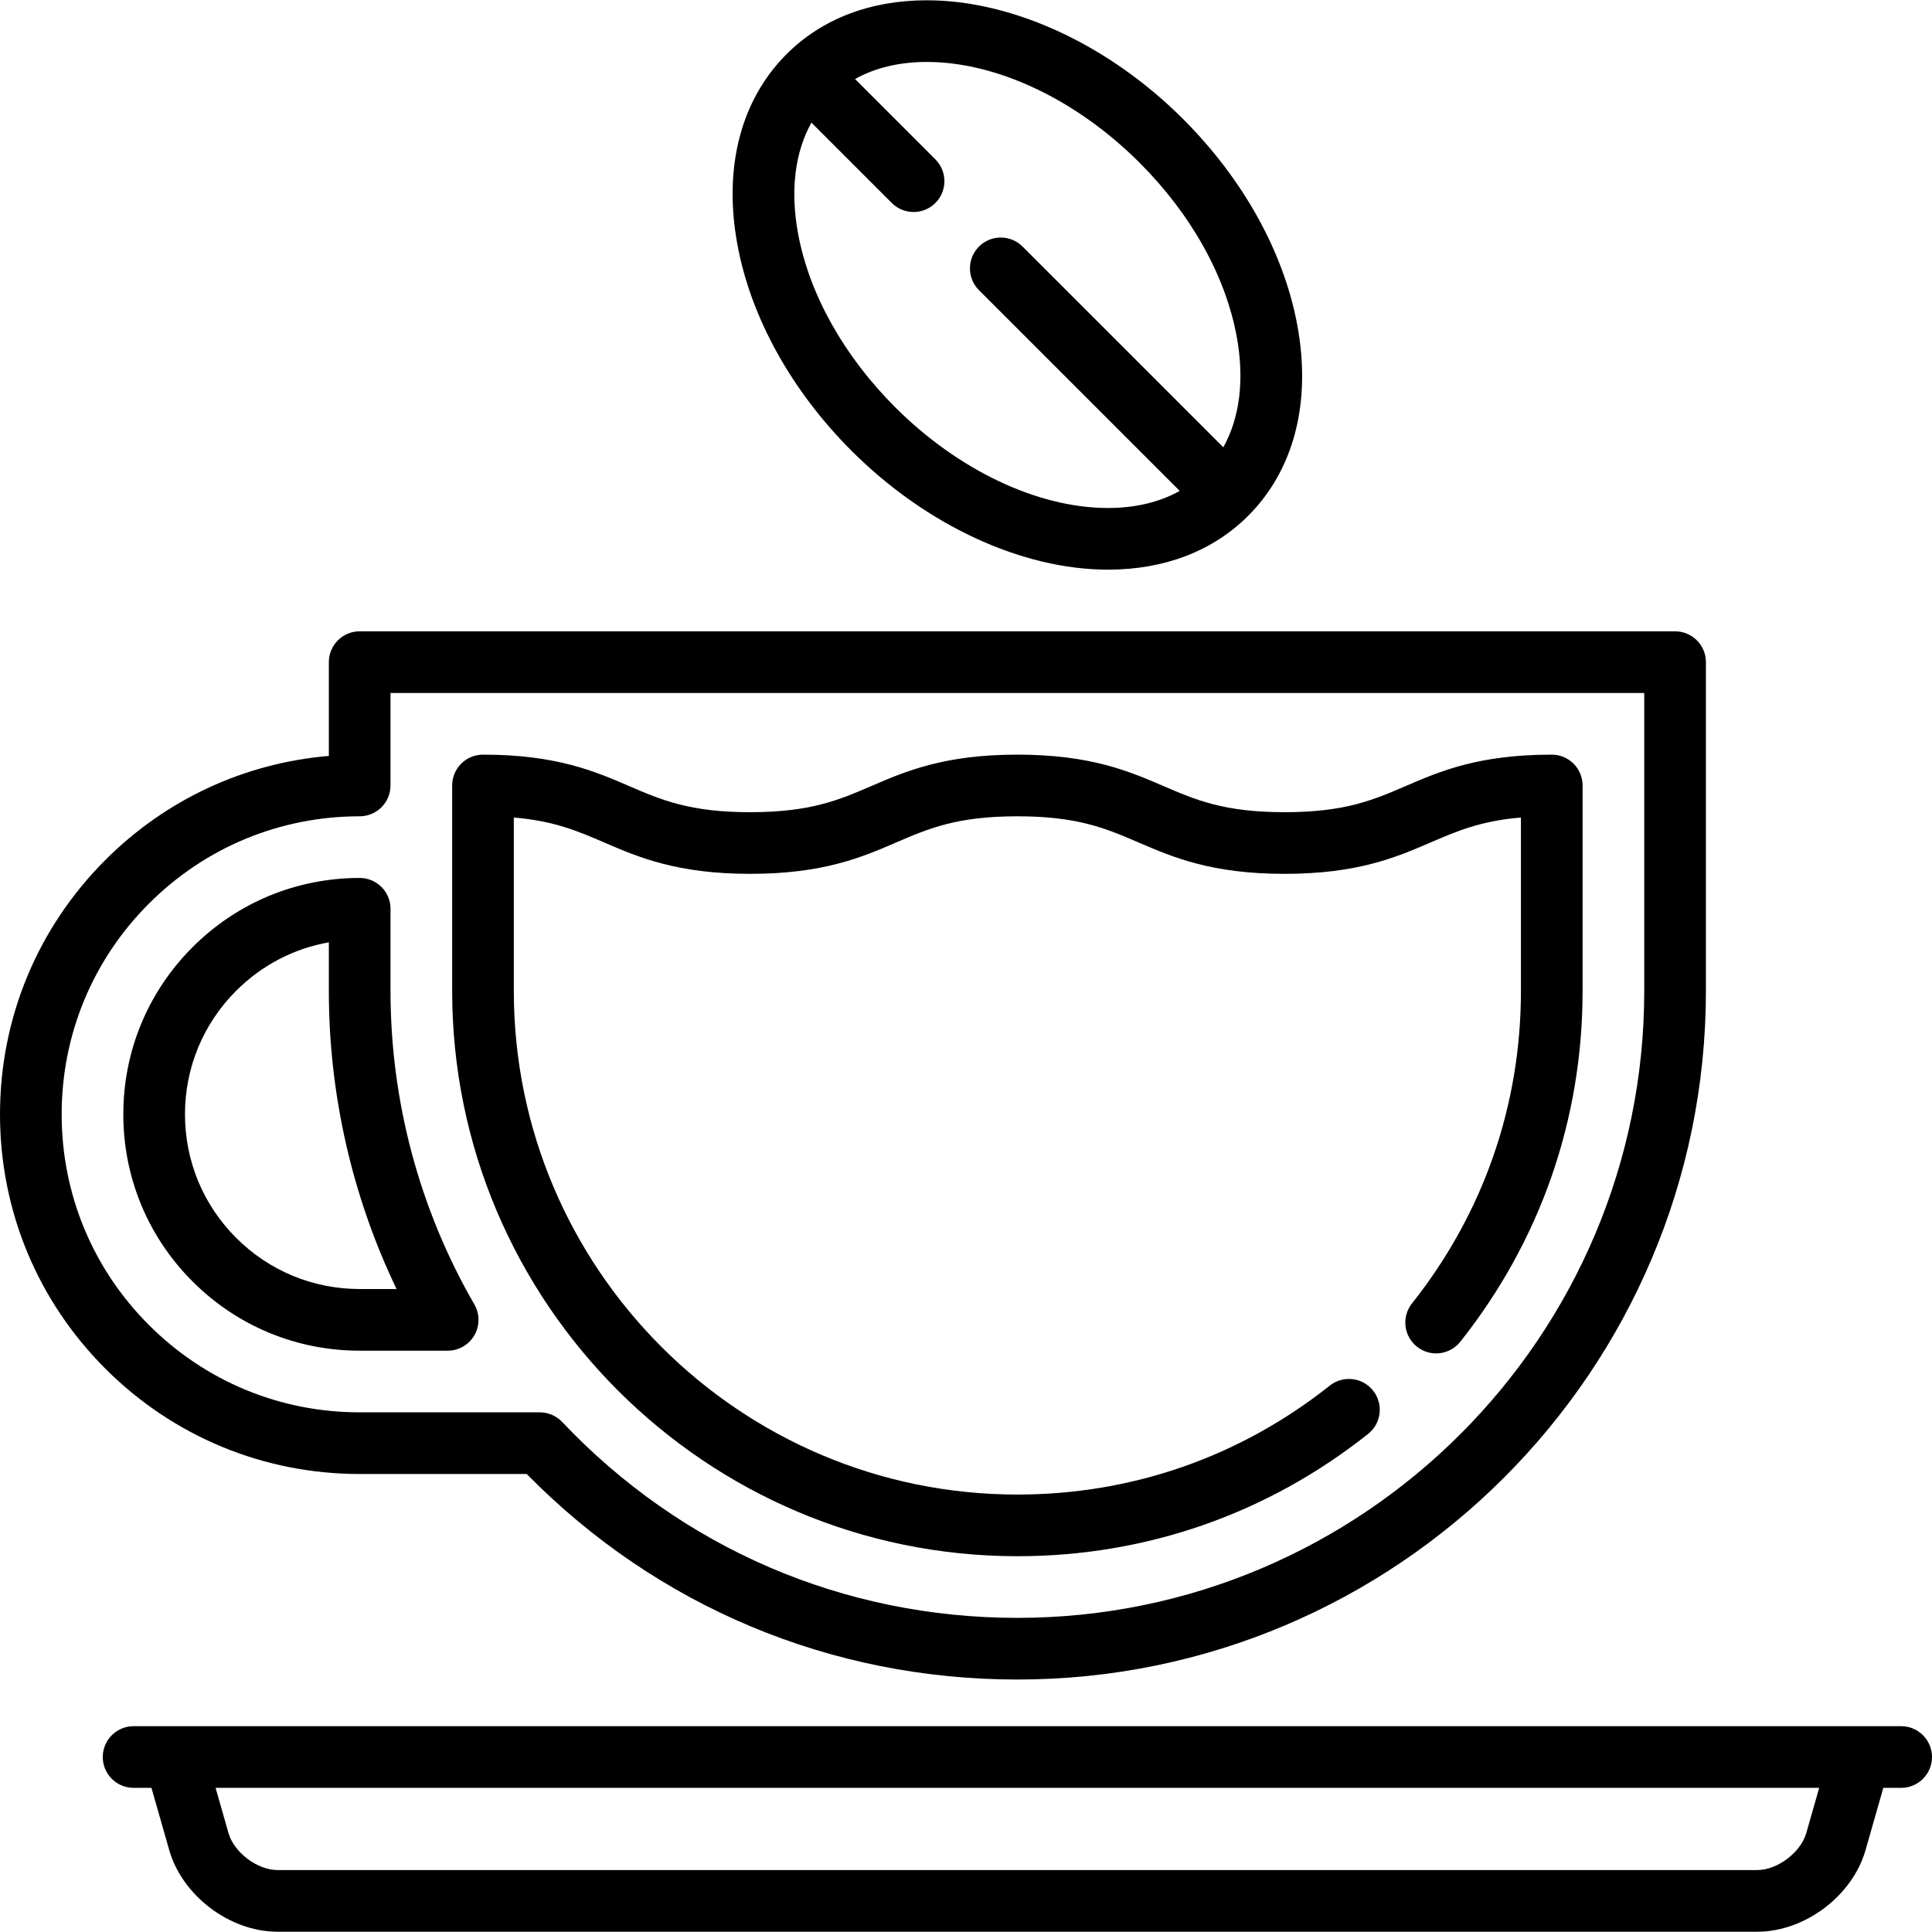
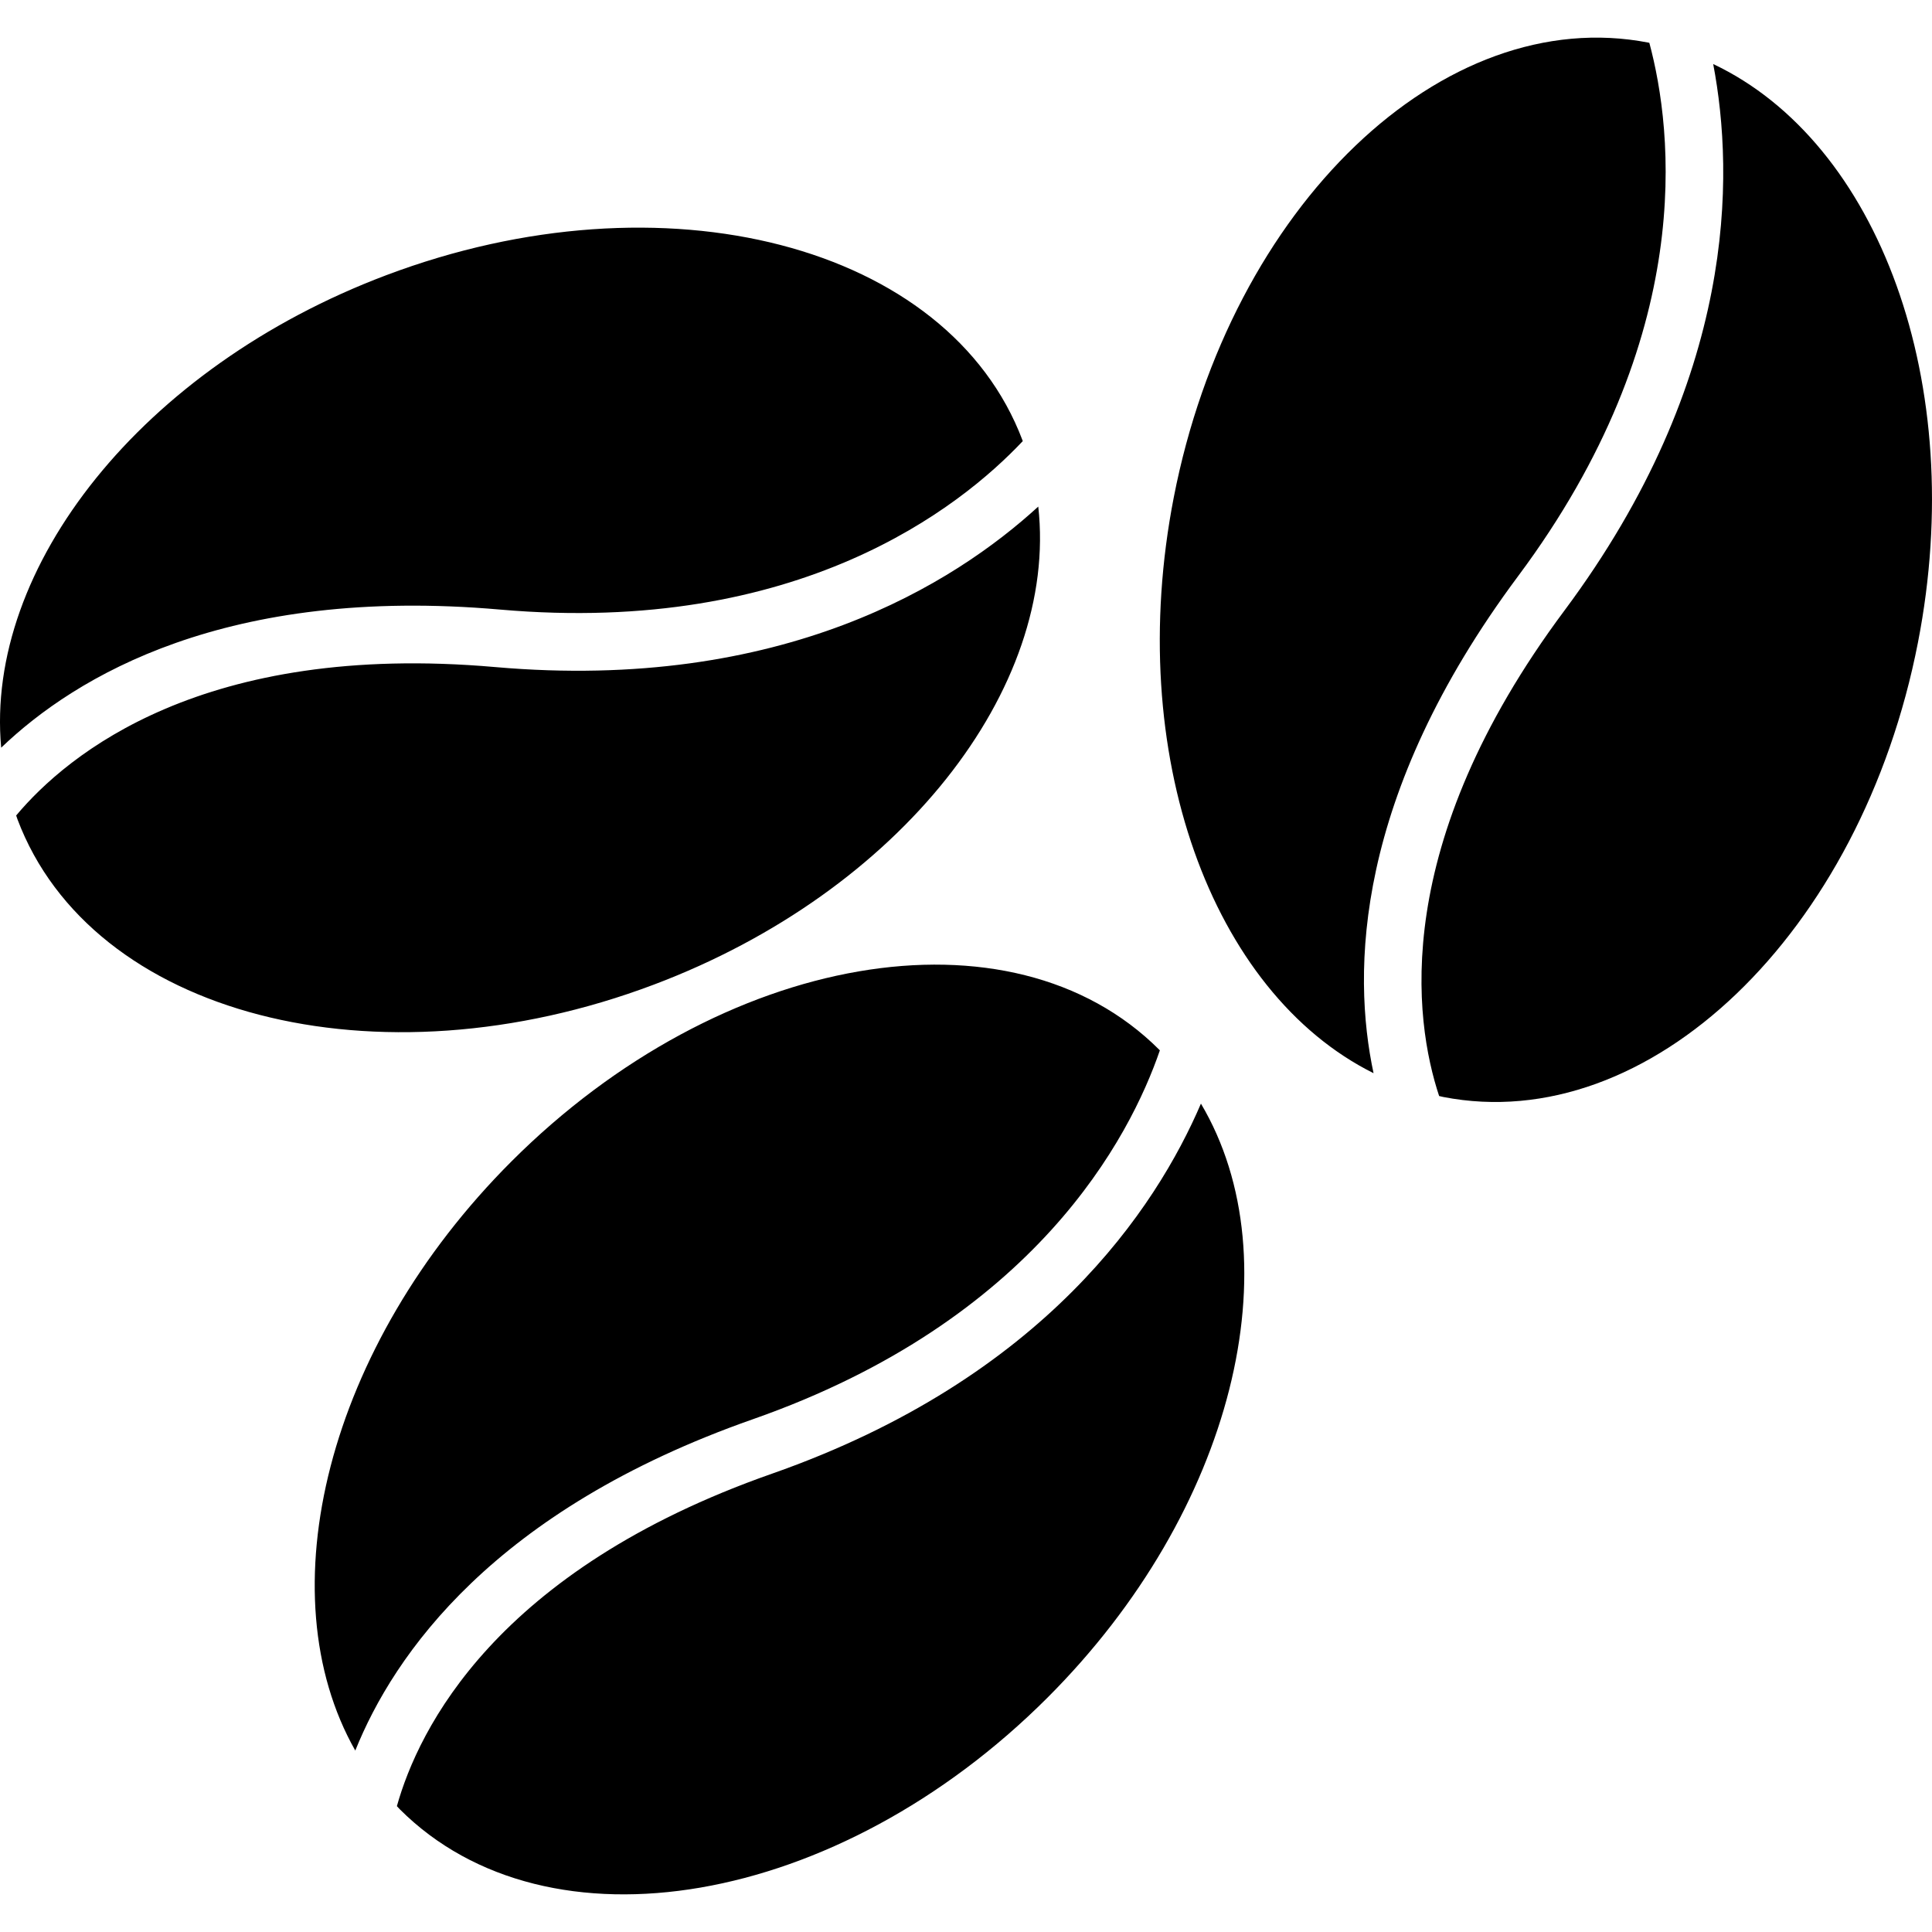
- <svg xmlns="http://www.w3.org/2000/svg" version="1.1" viewBox="0 0 470 470" enable-background="new 0 0 470 470">
+ <svg xmlns="http://www.w3.org/2000/svg" version="1.1" id="Capa_1" x="0px" y="0px" width="396.302px" height="396.302px" viewBox="0 0 396.302 396.302" style="enable-background:new 0 0 396.302 396.302;" xml:space="preserve">
  <g>
-     <path d="m87.5,358.582h40.632c31.729,32.271 73.988,50 119.367,50 92.359,0 167.5-75.141 167.5-167.5v-80c0-4.143-3.357-7.5-7.5-7.5h-320c-4.143,0-7.5,3.357-7.5,7.5v22.814c-20.545,1.732-39.627,10.567-54.372,25.313-16.525,16.527-25.627,38.501-25.627,61.873s9.102,45.345 25.629,61.872c16.527,16.526 38.5,25.628 61.871,25.628zm-51.266-138.766c13.691-13.693 31.897-21.234 51.265-21.234 4.143,0 7.5-3.357 7.5-7.5v-22.5h305v72.5c0,84.089-68.411,152.5-152.5,152.5-42.304,0-81.631-16.925-110.737-47.657-1.416-1.496-3.386-2.343-5.445-2.343h-43.817c-19.364,0-37.57-7.541-51.265-21.235-13.694-13.694-21.235-31.9-21.235-51.265 0-19.366 7.541-37.572 21.234-51.266z" />
-     <path d="m87.5,328.582h21.409c2.681,0 5.157-1.431 6.497-3.753 1.339-2.322 1.337-5.183-0.005-7.503-13.348-23.073-20.402-49.438-20.402-76.244v-20c0-4.143-3.357-7.5-7.5-7.5-15.359,0-29.799,5.981-40.658,16.841-10.86,10.86-16.841,25.3-16.841,40.659 0,15.358 5.981,29.798 16.842,40.659 10.86,10.86 25.3,16.841 40.658,16.841zm-30.052-87.553c6.229-6.229 14.053-10.287 22.551-11.792v11.845c0,25.169 5.665,49.986 16.473,72.5h-8.972c-11.352,0-22.024-4.421-30.051-12.448-8.028-8.028-12.449-18.7-12.449-30.052 0-11.353 4.421-22.025 12.448-30.053z" />
-     <path d="m247.498,378.582c31.291,0 60.795-10.287 85.324-29.75 3.244-2.574 3.788-7.292 1.213-10.537-2.574-3.244-7.292-3.787-10.537-1.213-21.849,17.336-48.13,26.5-76,26.5-67.547,0-122.5-54.953-122.5-122.5l.001-42.204c9.815,0.83 15.565,3.307 22.03,6.092 8.282,3.568 17.67,7.612 35.466,7.612 17.797,0 27.185-4.044 35.467-7.612 7.958-3.428 14.829-6.388 29.532-6.388 14.704,0 21.576,2.96 29.534,6.388 8.282,3.568 17.671,7.612 35.468,7.612s27.185-4.044 35.468-7.611c6.467-2.786 12.217-5.263 22.035-6.093l-.001,42.204c0,27.871-9.164,54.151-26.5,76-2.575,3.245-2.031,7.963 1.213,10.537 3.243,2.575 7.961,2.031 10.537-1.213 19.463-24.528 29.75-54.033 29.75-85.324l.001-50c0-1.989-0.79-3.896-2.196-5.304-1.407-1.406-3.314-2.196-5.304-2.196-17.798,0-27.186,4.044-35.469,7.612-7.958,3.428-14.83,6.388-29.534,6.388s-21.576-2.96-29.534-6.388c-8.282-3.568-17.671-7.612-35.468-7.612-17.796,0-27.184,4.044-35.466,7.612-7.958,3.428-14.83,6.388-29.533,6.388-14.702,0-21.574-2.96-29.53-6.388-8.282-3.568-17.67-7.612-35.466-7.612-4.142,0-7.5,3.357-7.5,7.5l-.001,50c-9.9476e-14,75.817 61.683,137.5 137.5,137.5z" />
-     <path d="m462.5,419.932h-430c-4.143,0-7.5,3.357-7.5,7.5s3.357,7.5 7.5,7.5h4.342l4.326,15.138c3.182,11.138 14.748,19.862 26.332,19.862h360c11.584,0 23.15-8.725 26.333-19.862l4.325-15.138h4.342c4.143,0 7.5-3.357 7.5-7.5s-3.357-7.5-7.5-7.5zm-23.09,26.016c-1.344,4.701-7.021,8.983-11.91,8.983h-360c-4.89,0-10.566-4.282-11.909-8.983l-3.147-11.017h390.114l-3.148,11.017z" />
-     <path d="m207.157,109.667c18.104,18.104 41.426,28.913 62.384,28.915 13.742,0 25.536-4.532 34.11-13.105 11.155-11.156 15.4-27.609 11.954-46.33-3.259-17.701-13.12-35.517-27.766-50.163-18.106-18.105-41.428-28.915-62.385-28.915-13.74,0-25.534,4.531-34.107,13.104-11.157,11.158-15.402,27.611-11.957,46.332 3.259,17.7 13.121,35.516 27.767,50.162zm70.075-70.076c12.519,12.518 20.907,27.53 23.621,42.271 1.928,10.471 0.76,19.771-3.257,26.952l-48.833-48.832c-2.93-2.928-7.678-2.928-10.607,0-2.929,2.93-2.929,7.678 0,10.607l48.839,48.838c-4.897,2.734-10.808,4.155-17.448,4.155-17.072-0.002-36.43-9.169-51.783-24.522-12.519-12.518-20.907-27.53-23.62-42.271-1.928-10.471-0.76-19.771 3.257-26.954l19.543,19.543c1.465,1.464 3.385,2.196 5.304,2.196s3.839-0.732 5.304-2.196c2.929-2.93 2.929-7.678 0-10.607l-19.547-19.547c4.898-2.734 10.81-4.154 17.452-4.154 17.064-0.002 36.421,9.165 51.775,24.521z" />
+     <path d="M72.877,359.087c-18.312-32.301-5.855-82.955,32.033-120.847c43.029-43.022,102.518-53.277,132.891-22.907   c0.032,0.038,0.07,0.081,0.116,0.122c-6.079,17.688-25.441,55.314-83.465,75.659C101.292,309.758,80.79,339.41,72.877,359.087z    M219.918,264.958c-13.877,13.889-33.601,27.519-61.541,37.324c-56.703,19.881-72.545,52.438-76.966,68.203   c0.214,0.214,0.387,0.438,0.588,0.635c30.37,30.372,89.867,20.115,132.885-22.906c38.282-38.282,50.596-89.587,31.458-121.833   C241.736,237.121,233.724,251.151,219.918,264.958z M102.58,125.039c61.256,5.368,94.394-20.947,107.215-34.556   c-0.022-0.054-0.038-0.115-0.055-0.164c-15.16-40.181-73.596-55.344-130.52-33.866C29.088,75.37-3.137,116.393,0.242,153.368   C15.561,138.703,46.459,120.13,102.58,125.039z M134.123,201.97c50.658-19.108,83.004-60.789,78.852-98.058   c-8.622,7.891-21.704,17.379-39.97,24.273c-18.364,6.928-41.955,11.229-71.449,8.646c-59.854-5.248-87.71,17.893-98.239,30.446   c0.107,0.279,0.182,0.553,0.279,0.815C18.759,208.284,77.197,223.453,134.123,201.97z M311.404,118.178   c36.752-49.309,31.765-91.334,26.918-109.391c-0.056-0.006-0.111-0.027-0.163-0.039c-42.158-8.208-85.759,33.555-97.388,93.271   c-10.241,52.607,7.745,101.567,40.979,118.119C277.319,199.398,277.751,163.354,311.404,118.178z M351.421,13.137   c2.188,11.486,3.388,27.601-0.343,46.759c-3.748,19.272-12.489,41.603-30.175,65.347c-35.907,48.175-30.851,84.027-25.7,99.579   c0.294,0.061,0.569,0.136,0.841,0.196c42.162,8.208,85.758-33.548,97.385-93.27C403.784,78.604,385.309,29.175,351.421,13.137z" />
  </g>
+   <g>
+ </g>
+   <g>
+ </g>
+   <g>
+ </g>
+   <g>
+ </g>
+   <g>
+ </g>
+   <g>
+ </g>
+   <g>
+ </g>
+   <g>
+ </g>
+   <g>
+ </g>
+   <g>
+ </g>
+   <g>
+ </g>
+   <g>
+ </g>
+   <g>
+ </g>
+   <g>
+ </g>
+   <g>
+ </g>
</svg>
